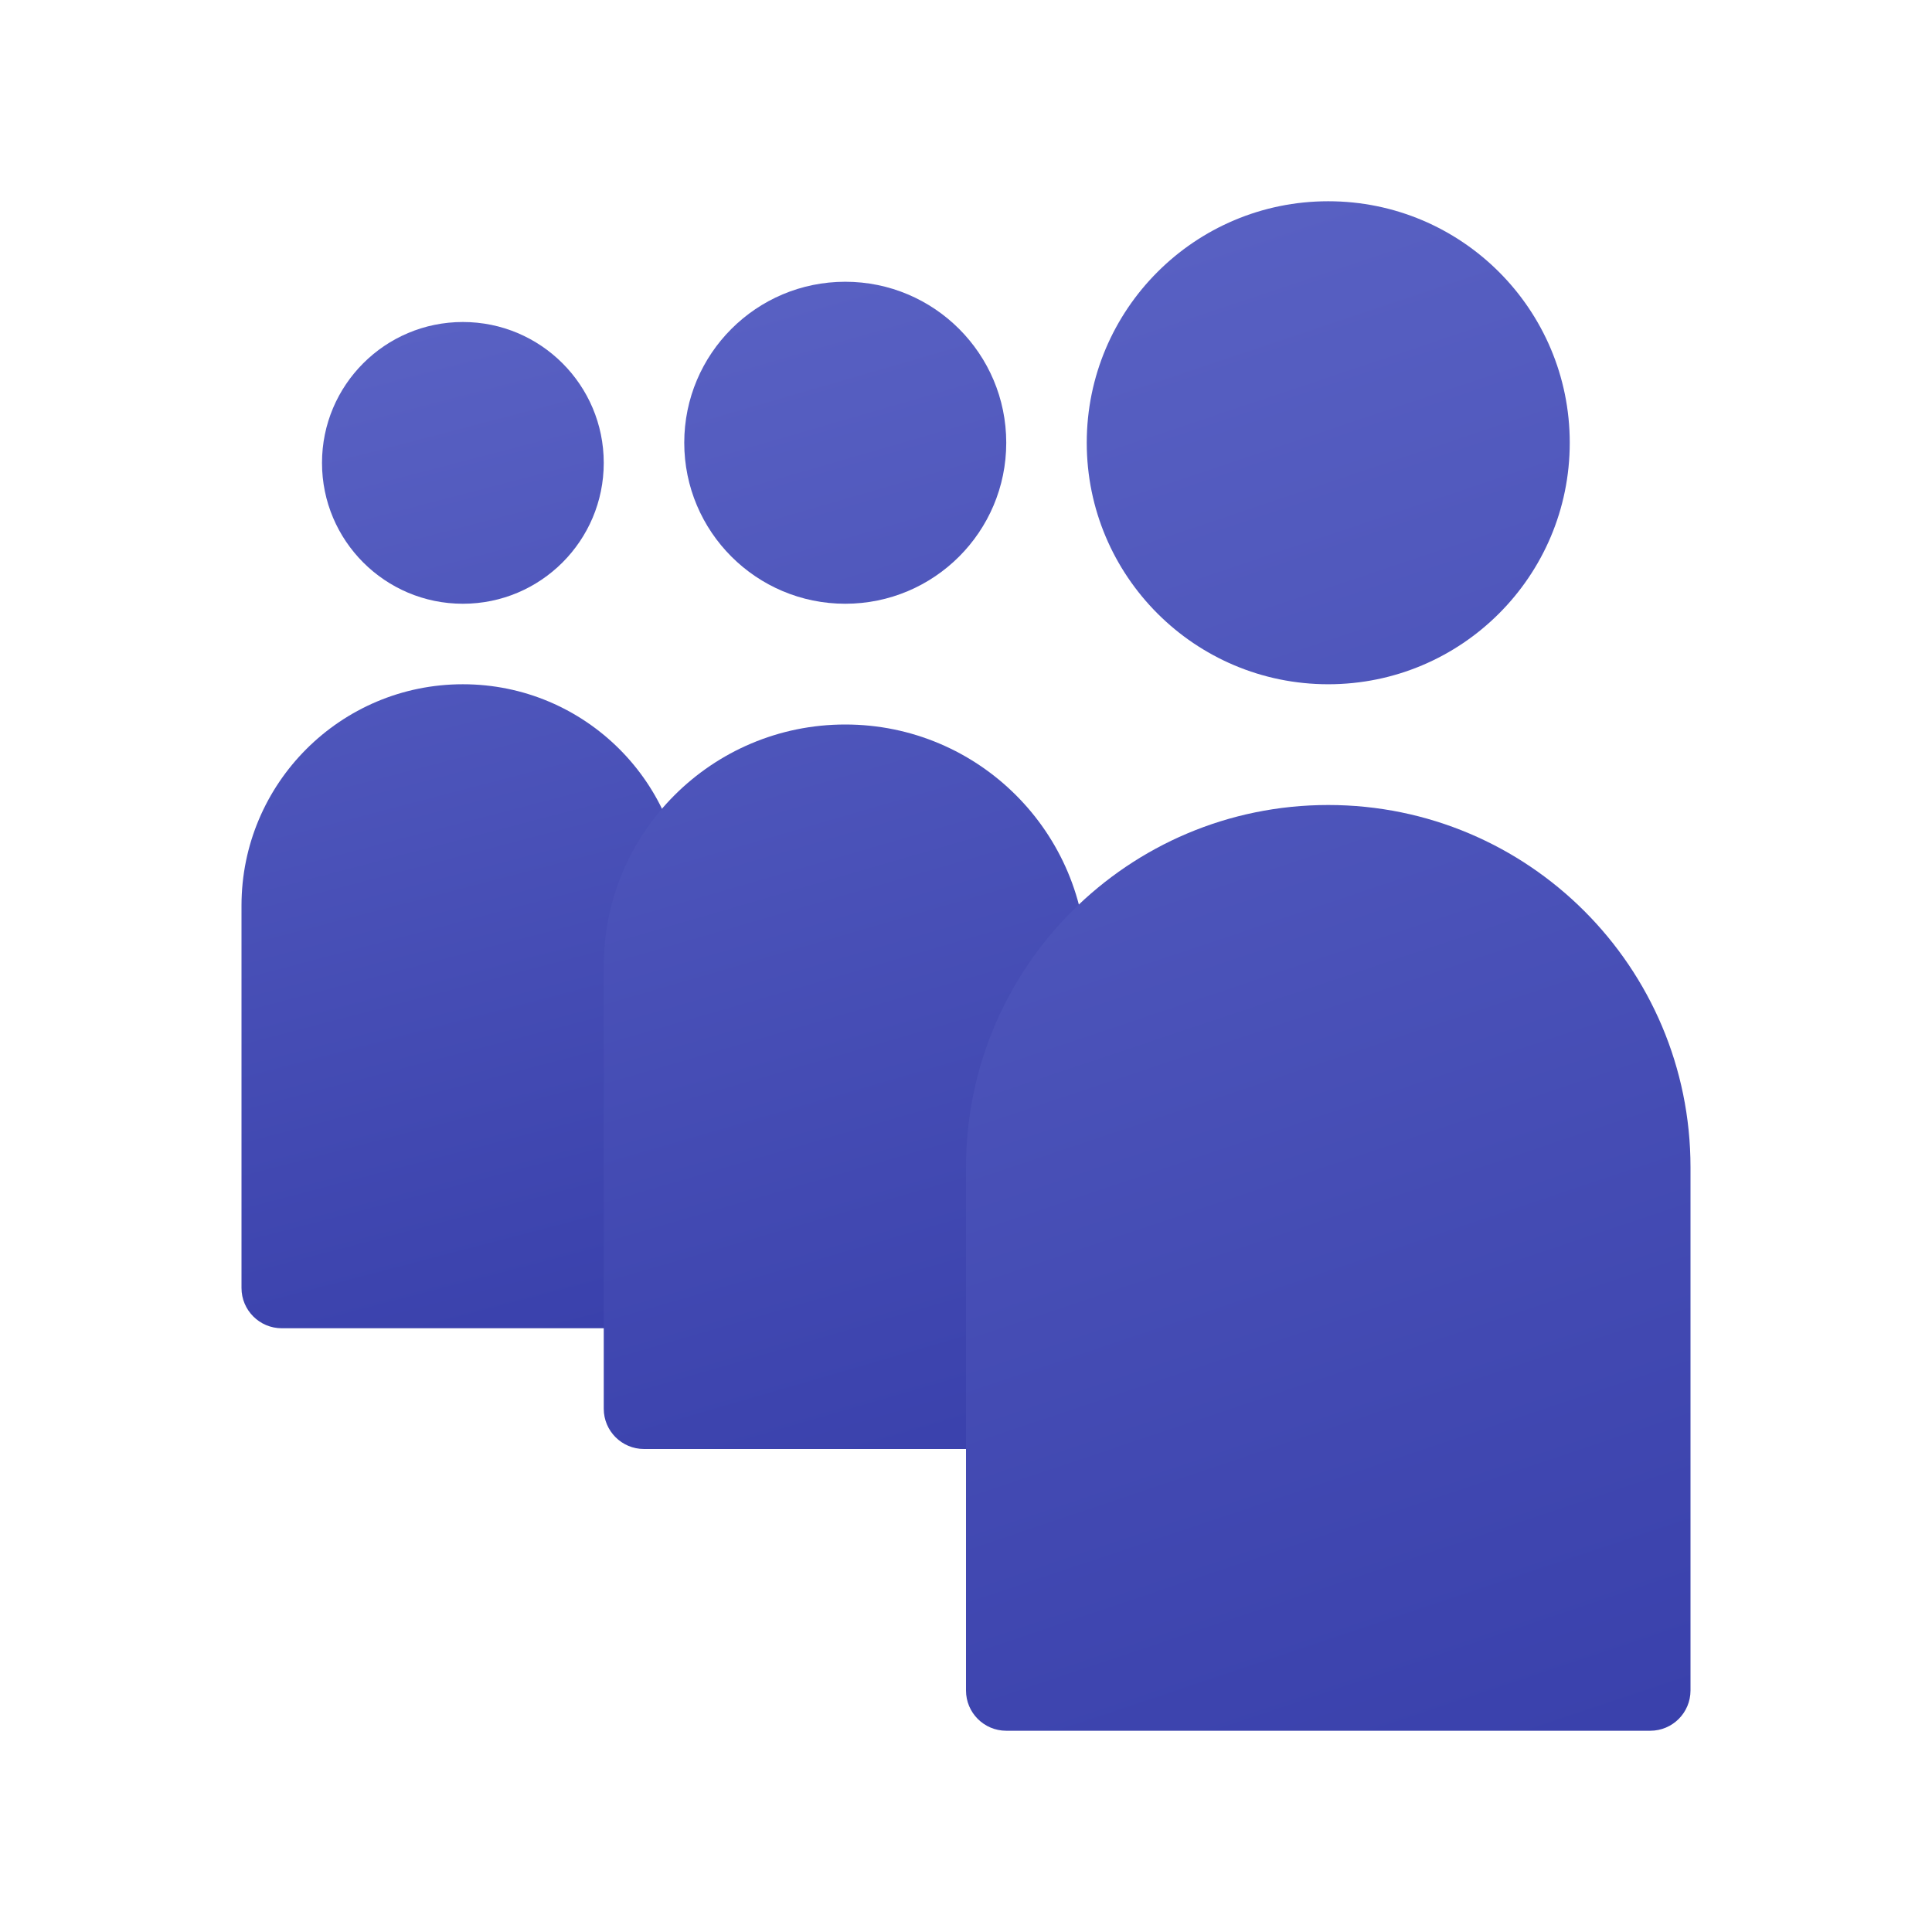
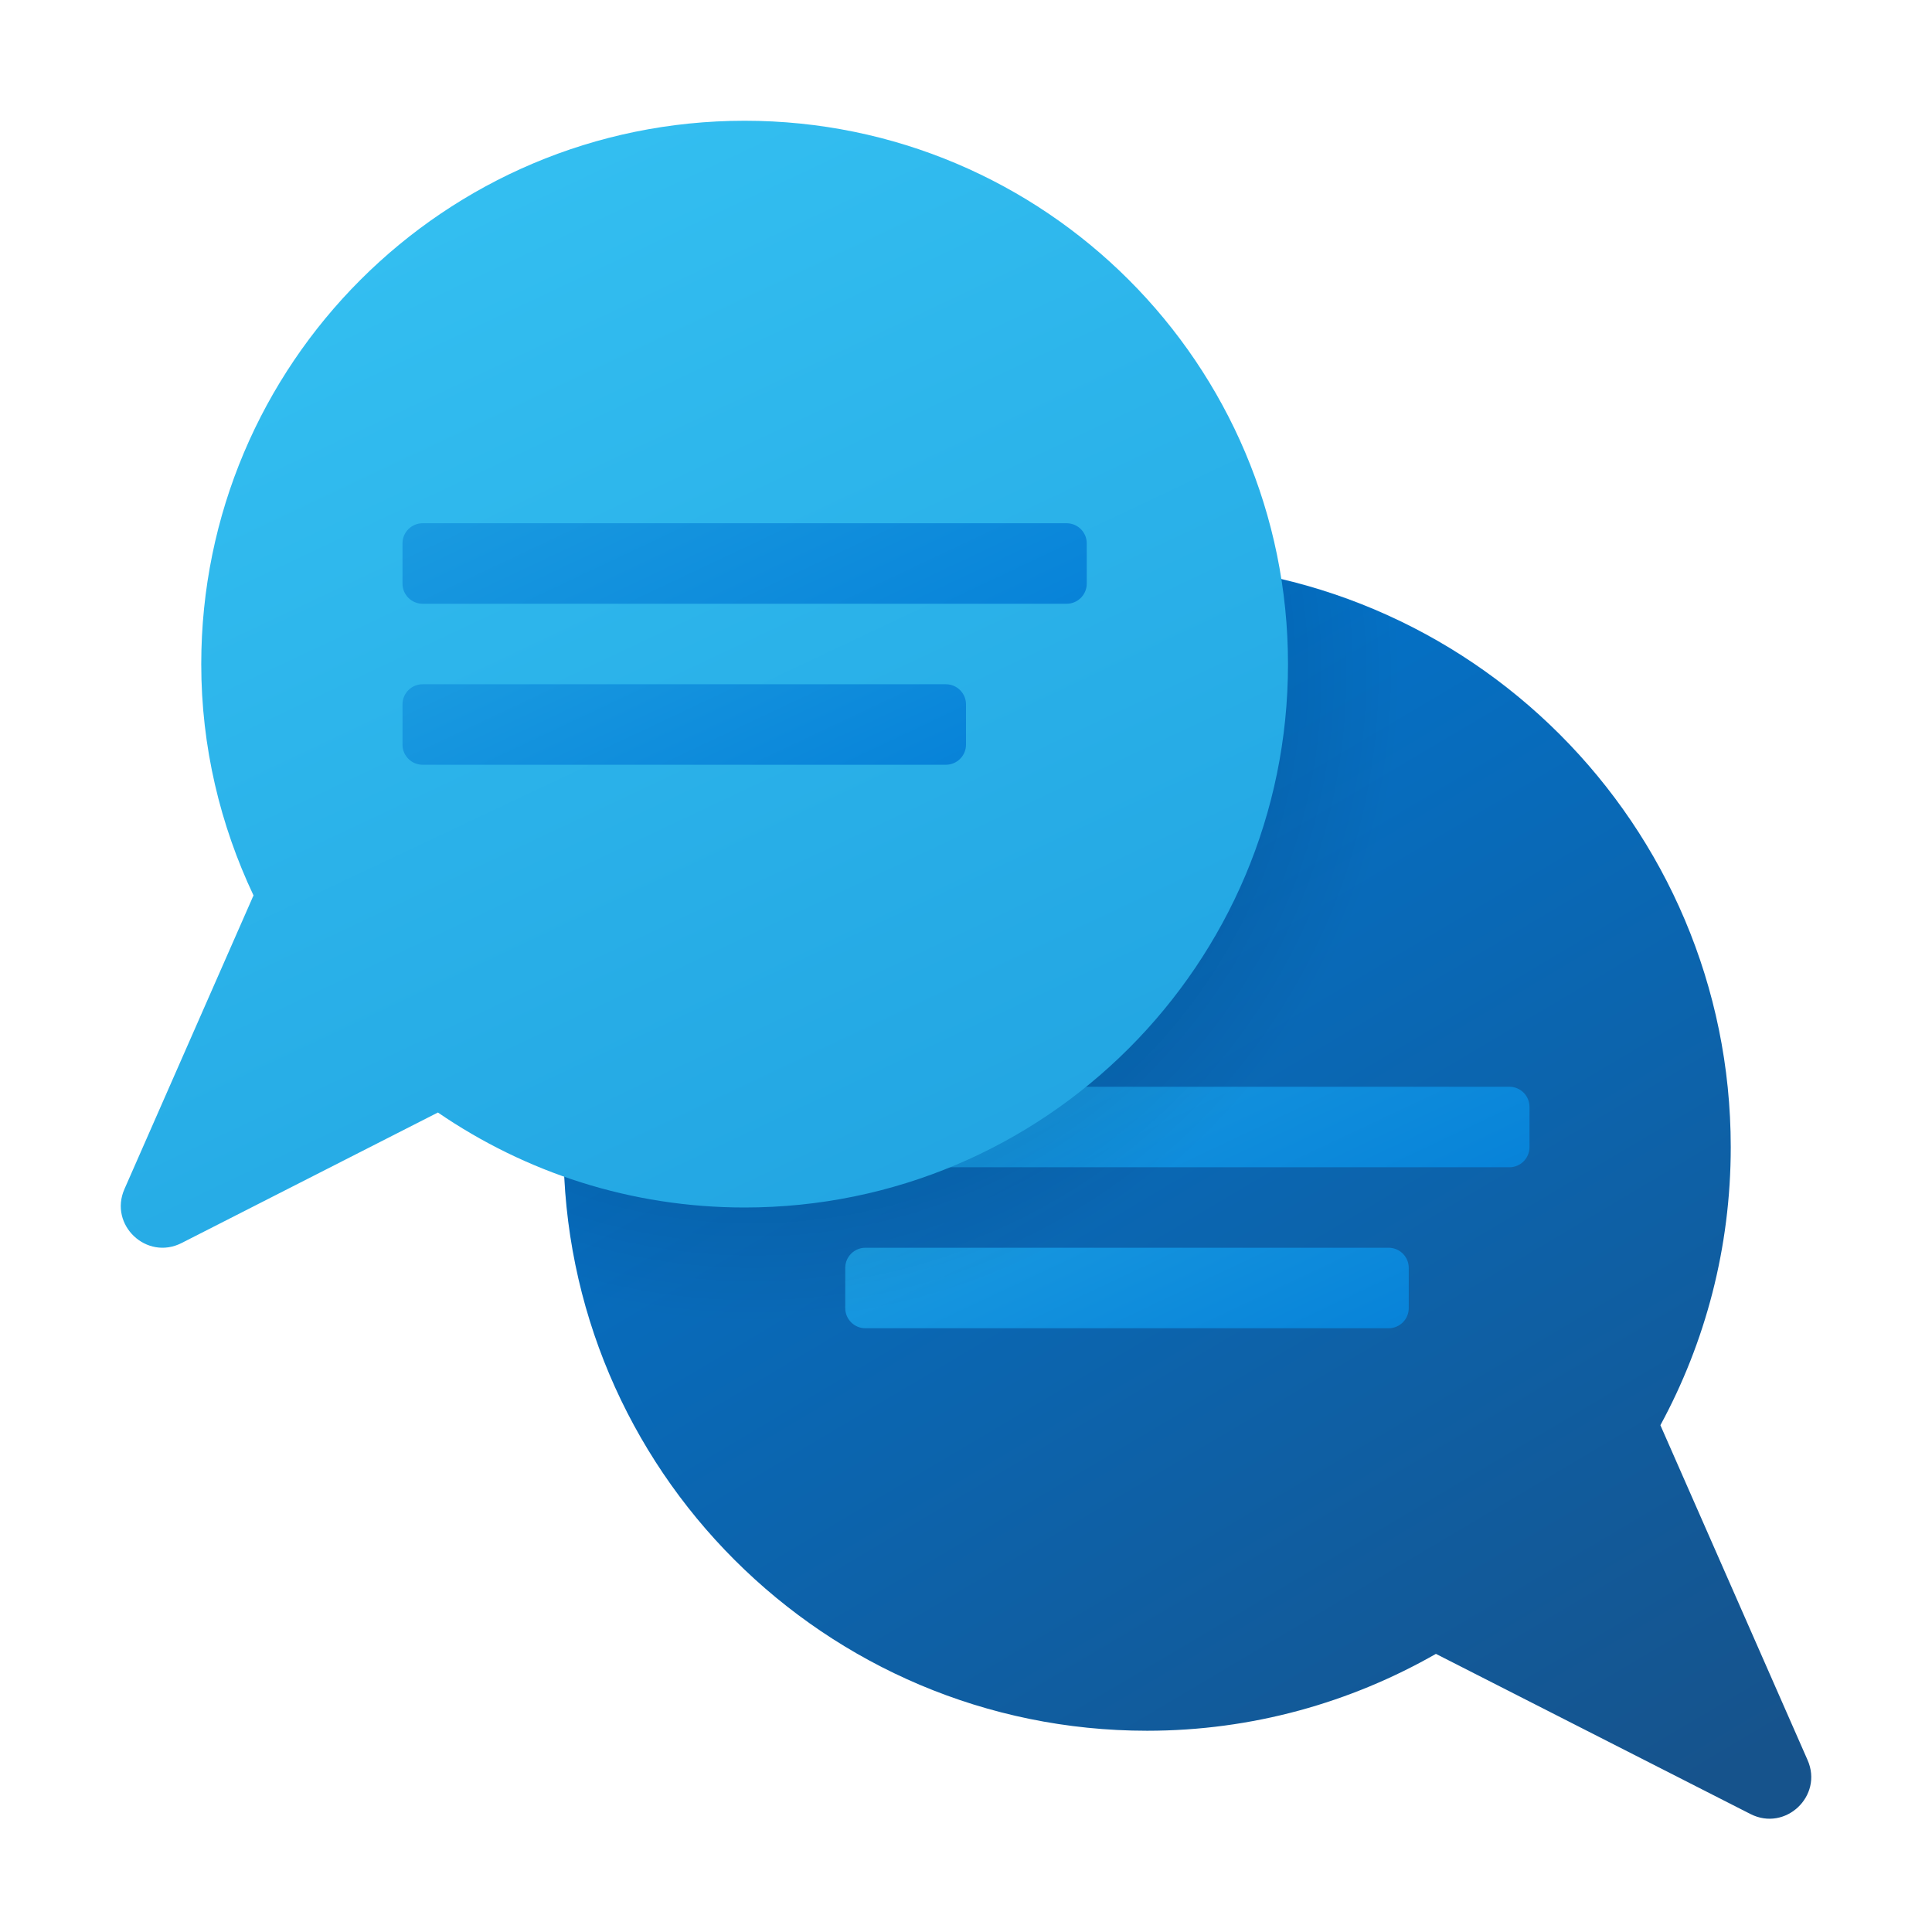
- <svg xmlns="http://www.w3.org/2000/svg" viewBox="0 0 48 48" width="48px" height="48px">
-   <linearGradient id="30xKrDxgk7QXuIS2ESBh3a" x1="6.811" x2="13.198" y1="9.014" y2="33.458" gradientUnits="userSpaceOnUse">
-     <stop offset="0" stop-color="#5961c3" />
-     <stop offset="1" stop-color="#3a41ac" />
+ <svg xmlns="http://www.w3.org/2000/svg" viewBox="0 0 48 48">
+   <linearGradient id="QBd_GmwsPchwM7zWYQ9Mla" x1="21.104" x2="39.047" y1="16.026" y2="46.288" gradientUnits="userSpaceOnUse">
+     <stop offset="0" stop-color="#0176d0" />
+     <stop offset="1" stop-color="#16538c" />
  </linearGradient>
-   <path fill="url(#30xKrDxgk7QXuIS2ESBh3a)" d="M11.5,17C8.463,17,6,19.462,6,22.5V32c0,0.552,0.448,1,1,1h9c0.552,0,1-0.448,1-1v-9.5 C17,19.462,14.537,17,11.5,17z" />
-   <linearGradient id="30xKrDxgk7QXuIS2ESBh3b" x1="10.592" x2="16.98" y1="8.026" y2="32.47" gradientUnits="userSpaceOnUse">
-     <stop offset="0" stop-color="#5961c3" />
-     <stop offset="1" stop-color="#3a41ac" />
+   <path fill="url(#QBd_GmwsPchwM7zWYQ9Mla)" d="M44.909,43.729l-3.657-8.32C42.367,33.355,43,31.001,43,28.5C43,20.492,36.508,14,28.5,14S14,20.492,14,28.5S20.492,43,28.5,43c2.613,0,5.058-0.701,7.175-1.91l7.815,3.979C44.358,45.511,45.301,44.62,44.909,43.729z" />
+   <linearGradient id="QBd_GmwsPchwM7zWYQ9Mlb" x1="27.679" x2="31.491" y1="24.144" y2="32.217" gradientUnits="userSpaceOnUse">
+     <stop offset="0" stop-color="#199ae0" />
+     <stop offset="1" stop-color="#0782d8" />
  </linearGradient>
-   <circle cx="11.5" cy="11.5" r="3.5" fill="url(#30xKrDxgk7QXuIS2ESBh3b)" />
-   <linearGradient id="30xKrDxgk7QXuIS2ESBh3c" x1="14.803" x2="23.235" y1="7.798" y2="36.841" gradientUnits="userSpaceOnUse">
-     <stop offset="0" stop-color="#5961c3" />
-     <stop offset="1" stop-color="#3a41ac" />
+   <path fill="url(#QBd_GmwsPchwM7zWYQ9Mlb)" d="M21.5,29h16c0.276,0,0.5-0.224,0.5-0.5v-1c0-0.276-0.224-0.5-0.5-0.5h-16c-0.276,0-0.5,0.224-0.5,0.5v1C21,28.776,21.224,29,21.5,29z" />
+   <linearGradient id="QBd_GmwsPchwM7zWYQ9Mlc" x1="26.446" x2="29.699" y1="28.709" y2="35.599" gradientUnits="userSpaceOnUse">
+     <stop offset="0" stop-color="#199ae0" />
+     <stop offset="1" stop-color="#0782d8" />
  </linearGradient>
-   <path fill="url(#30xKrDxgk7QXuIS2ESBh3c)" d="M21,18c-3.314,0-6,2.687-6,6v11c0,0.552,0.448,1,1,1h10c0.552,0,1-0.448,1-1V24 C27,20.687,24.314,18,21,18z" />
-   <linearGradient id="30xKrDxgk7QXuIS2ESBh3d" x1="19.661" x2="28.093" y1="6.387" y2="35.431" gradientUnits="userSpaceOnUse">
-     <stop offset="0" stop-color="#5961c3" />
-     <stop offset="1" stop-color="#3a41ac" />
+   <path fill="url(#QBd_GmwsPchwM7zWYQ9Mlc)" d="M21.5,33h13c0.276,0,0.5-0.224,0.5-0.5v-1c0-0.276-0.224-0.5-0.5-0.5h-13c-0.276,0-0.5,0.224-0.5,0.5v1C21,32.776,21.224,33,21.5,33z" />
+   <radialGradient id="QBd_GmwsPchwM7zWYQ9Mld" cx="18.69" cy="16.741" r="16.113" gradientUnits="userSpaceOnUse">
+     <stop offset=".627" />
+     <stop offset="1" stop-opacity="0" />
+   </radialGradient>
+   <path fill="url(#QBd_GmwsPchwM7zWYQ9Mld)" d="M14,28.5c0,1.383,0.206,2.715,0.567,3.982C15.854,32.808,17.193,33,18.58,33c9.058,0,16.402-7.387,16.402-16.5c0-0.331-0.03-0.654-0.049-0.98C32.992,14.556,30.814,14,28.5,14C20.492,14,14,20.492,14,28.5z" opacity=".15" />
+   <linearGradient id="QBd_GmwsPchwM7zWYQ9Mle" x1="9.997" x2="21.78" y1="5.934" y2="30.894" gradientUnits="userSpaceOnUse">
+     <stop offset="0" stop-color="#33bef0" />
+     <stop offset="1" stop-color="#22a5e2" />
  </linearGradient>
-   <circle cx="21" cy="11" r="4" fill="url(#30xKrDxgk7QXuIS2ESBh3d)" />
-   <linearGradient id="30xKrDxgk7QXuIS2ESBh3e" x1="23.546" x2="36.151" y1="6.673" y2="44.233" gradientUnits="userSpaceOnUse">
-     <stop offset="0" stop-color="#5961c3" />
-     <stop offset="1" stop-color="#3a41ac" />
+   <path fill="url(#QBd_GmwsPchwM7zWYQ9Mle)" d="M18.5,3C11.044,3,5,9.044,5,16.5c0,2.059,0.474,4.002,1.299,5.748c-0.013,0.03-0.029,0.054-0.04,0.088l-3.167,7.206c-0.392,0.892,0.551,1.783,1.419,1.341l6.369-3.243C13.049,29.127,15.671,30,18.5,30C25.956,30,32,23.956,32,16.5C32,9.044,25.956,3,18.5,3z" />
+   <linearGradient id="QBd_GmwsPchwM7zWYQ9Mlf" x1="16.679" x2="20.491" y1="10.144" y2="18.217" gradientUnits="userSpaceOnUse">
+     <stop offset="0" stop-color="#199ae0" />
+     <stop offset="1" stop-color="#0782d8" />
  </linearGradient>
-   <path fill="url(#30xKrDxgk7QXuIS2ESBh3e)" d="M33,20c-4.97,0-9,4.03-9,9v13c0,0.552,0.448,1,1,1h16c0.552,0,1-0.448,1-1V29 C42,24.03,37.97,20,33,20z" />
-   <linearGradient id="30xKrDxgk7QXuIS2ESBh3f" x1="30.738" x2="43.343" y1="4.259" y2="41.82" gradientUnits="userSpaceOnUse">
-     <stop offset="0" stop-color="#5961c3" />
-     <stop offset="1" stop-color="#3a41ac" />
+   <path fill="url(#QBd_GmwsPchwM7zWYQ9Mlf)" d="M10.5,15h16c0.276,0,0.5-0.224,0.5-0.5v-1c0-0.276-0.224-0.5-0.5-0.5h-16c-0.276,0-0.5,0.224-0.5,0.5v1C10,14.776,10.224,15,10.5,15z" />
+   <linearGradient id="QBd_GmwsPchwM7zWYQ9Mlg" x1="15.446" x2="18.699" y1="14.709" y2="21.599" gradientUnits="userSpaceOnUse">
+     <stop offset="0" stop-color="#199ae0" />
+     <stop offset="1" stop-color="#0782d8" />
  </linearGradient>
-   <circle cx="33" cy="11" r="6" fill="url(#30xKrDxgk7QXuIS2ESBh3f)" />
+   <path fill="url(#QBd_GmwsPchwM7zWYQ9Mlg)" d="M10.5,19h13c0.276,0,0.5-0.224,0.5-0.5v-1c0-0.276-0.224-0.5-0.5-0.5h-13c-0.276,0-0.5,0.224-0.5,0.5v1C10,18.776,10.224,19,10.5,19z" />
</svg>
